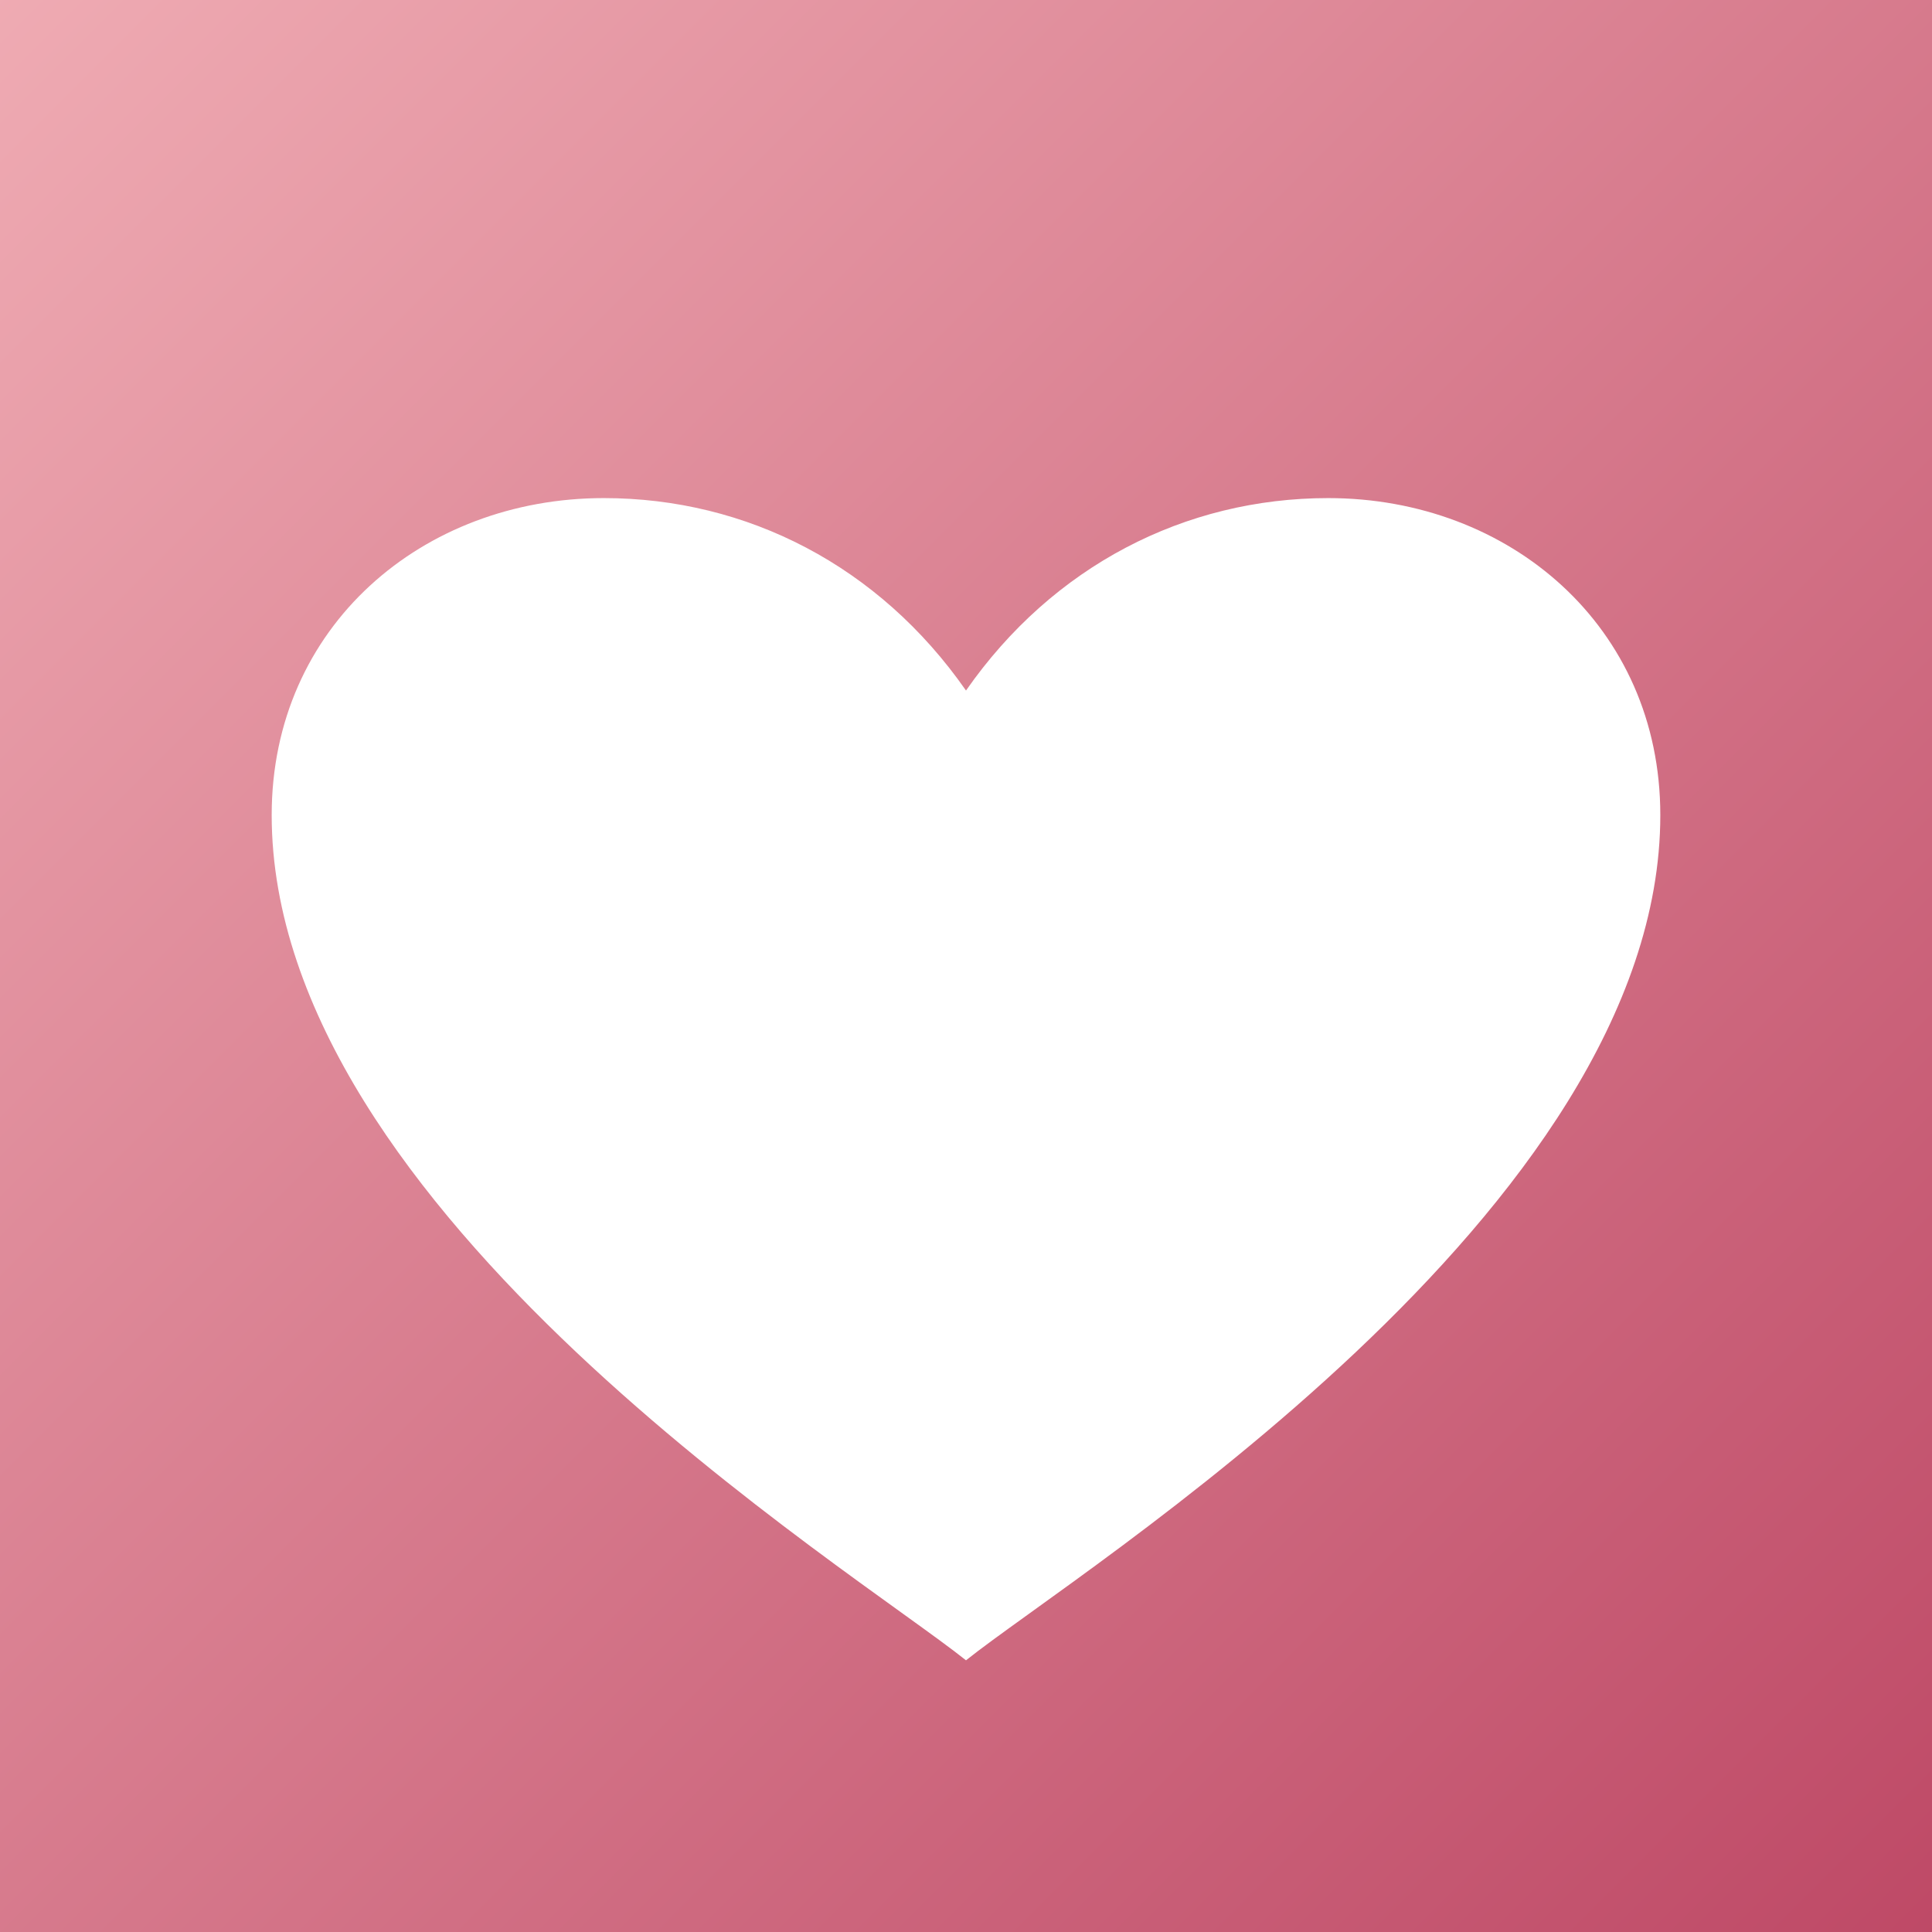
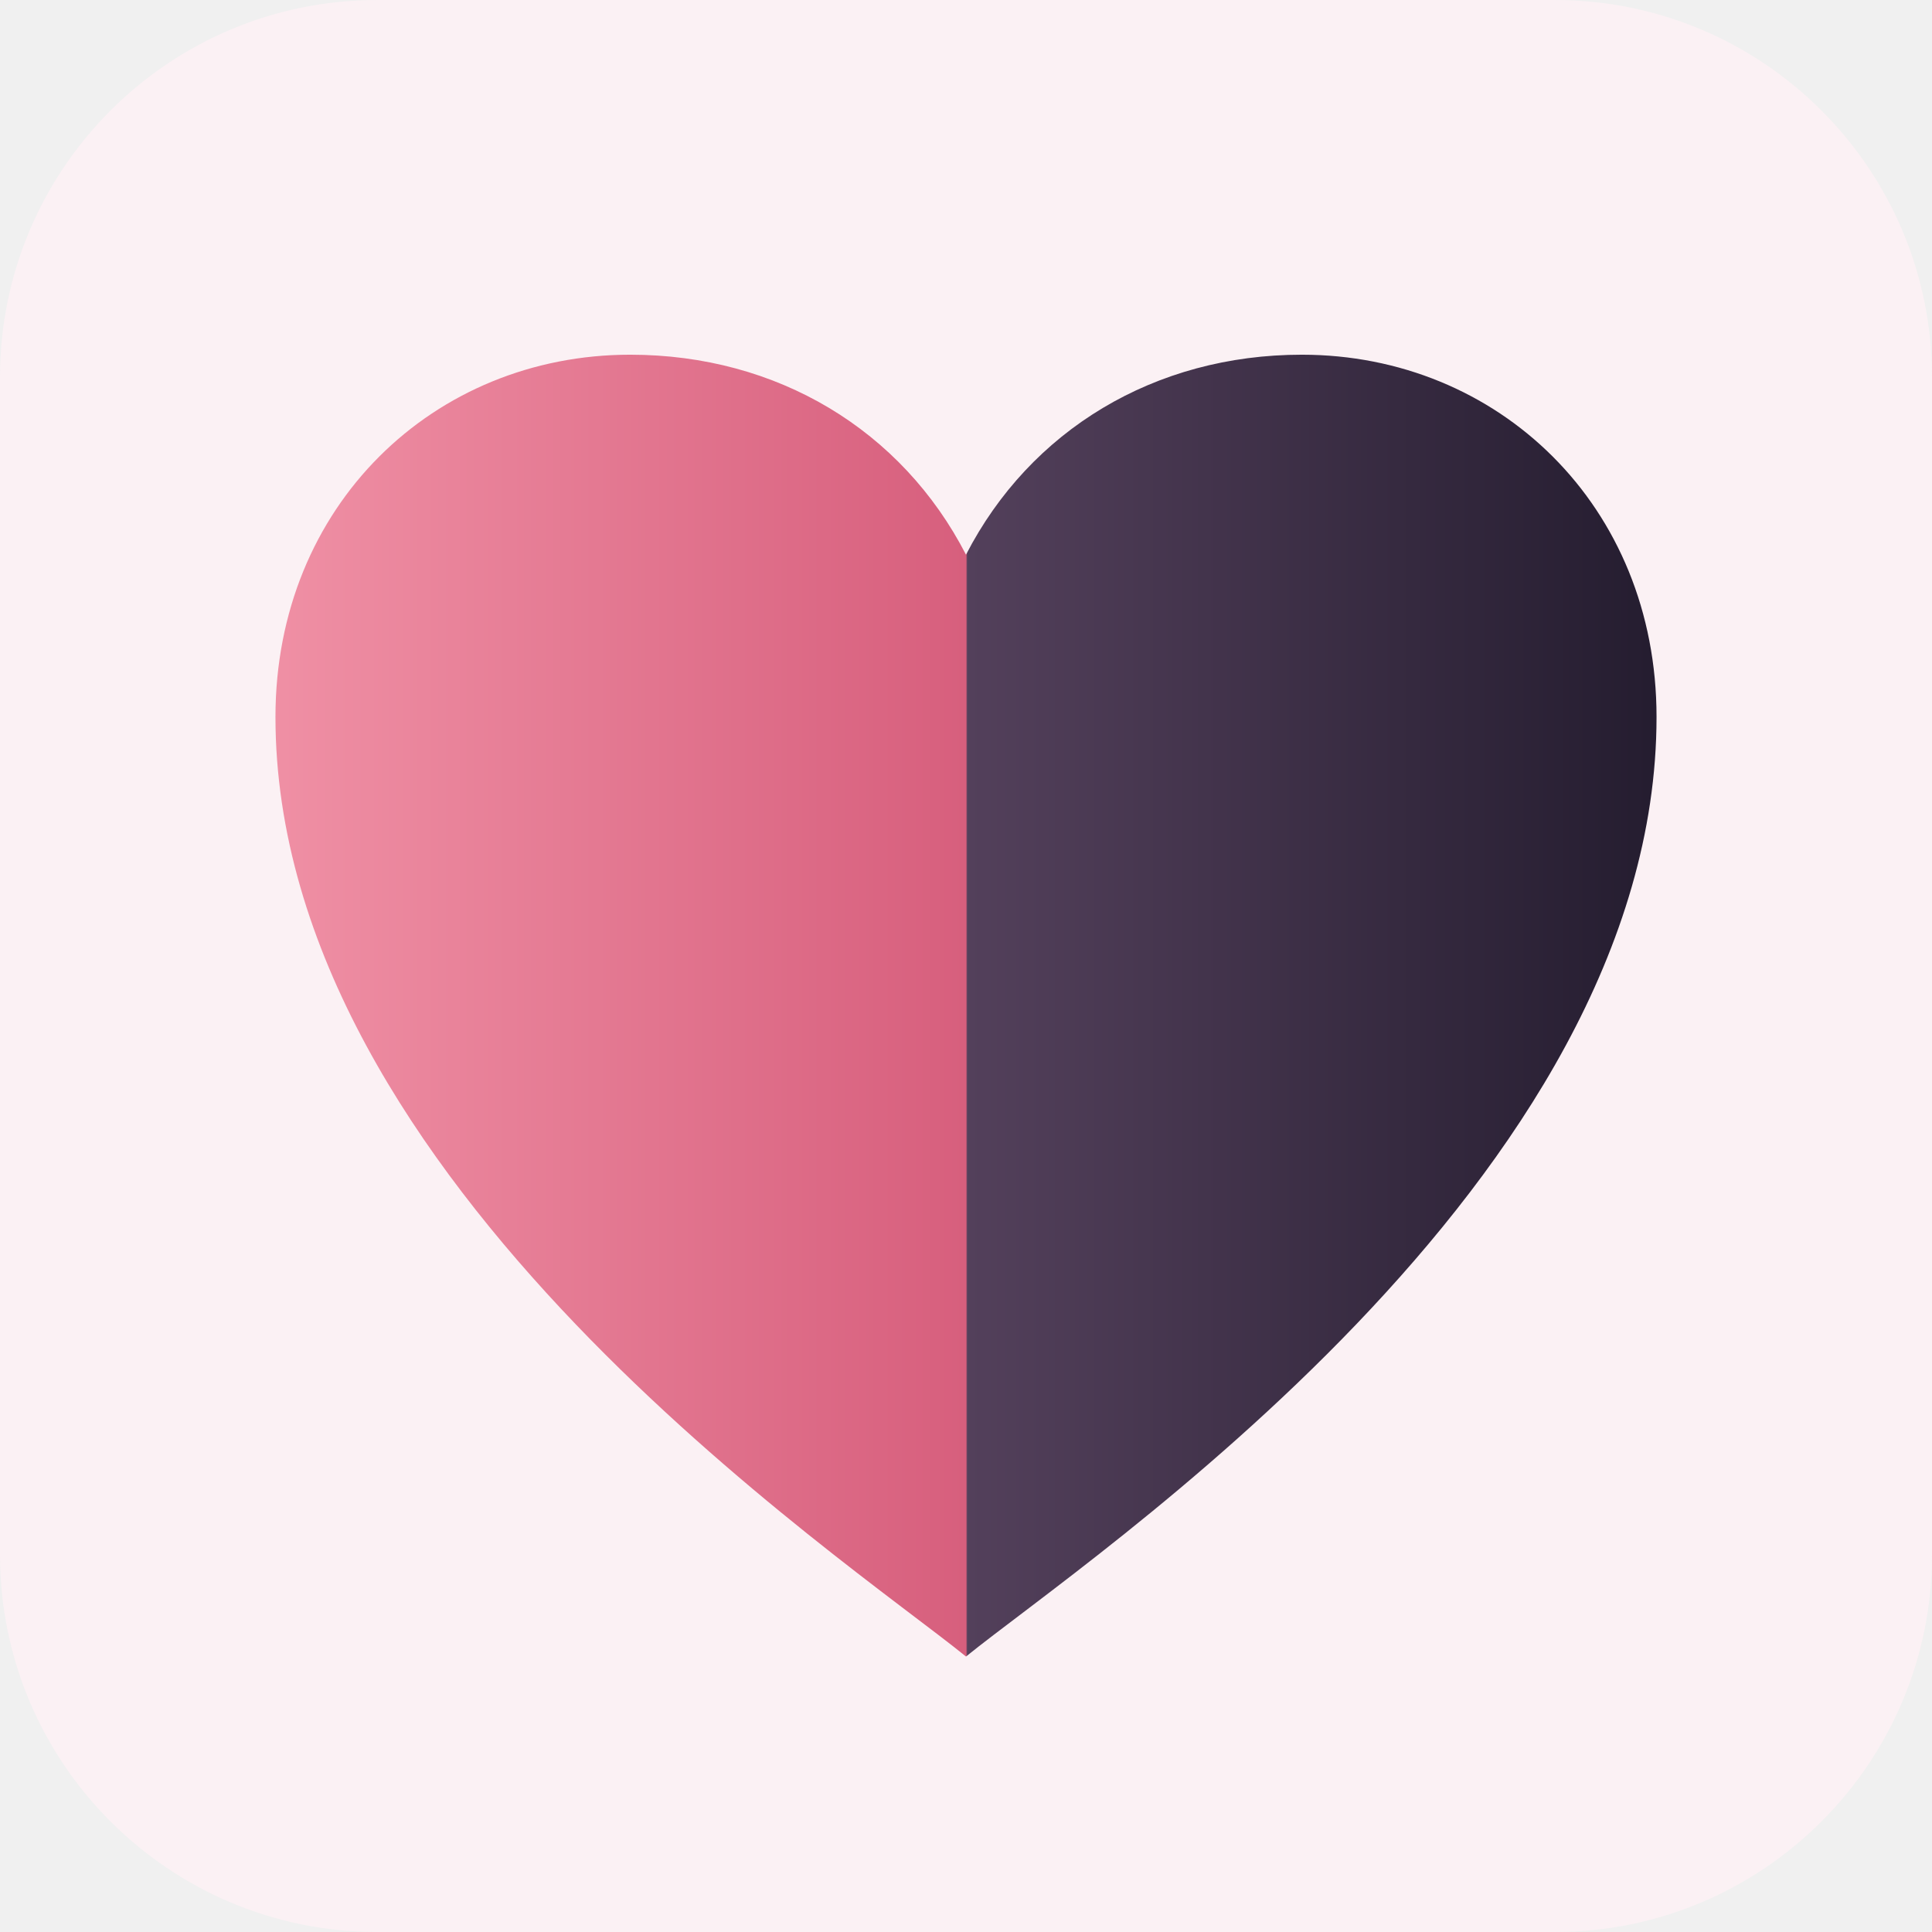
<svg xmlns="http://www.w3.org/2000/svg" viewBox="0 0 512 512">
  <defs>
-     <linearGradient id="bg" x1="0" y1="0" x2="1" y2="1">
-       <stop stop-color="#efabb3" />
-       <stop offset="1" stop-color="#be4966" />
+     <linearGradient id="g">
+       <stop stop-color="#ef8fa4" />
+       <stop offset=".5" stop-color="#d75f7d" />
+       <stop offset=".501" stop-color="#53405b" />
+       <stop offset="1" stop-color="#251d30" />
    </linearGradient>
  </defs>
-   <path fill="url(#bg)" d="M0 0h512v512H0z" />
-   <path fill="#fff" d="M256 440c-30-24-184-119-184-224 0-50 40-84 88-84 38 0 73 18 96 51 23-33 58-51 96-51 48 0 88 34 88 84 0 105-154 200-184 224z" />
+   <rect width="512" height="512" rx="100" fill="#fbf1f4" />
+   <path fill="url(#g)" d="M256 439C224 413 73 313 73 190c0-56 42-96 94-96 39 0 72 20 89 53 17-33 50-53 89-53 52 0 94 40 94 96 0 123-151 223-183 249Z" />
</svg>
